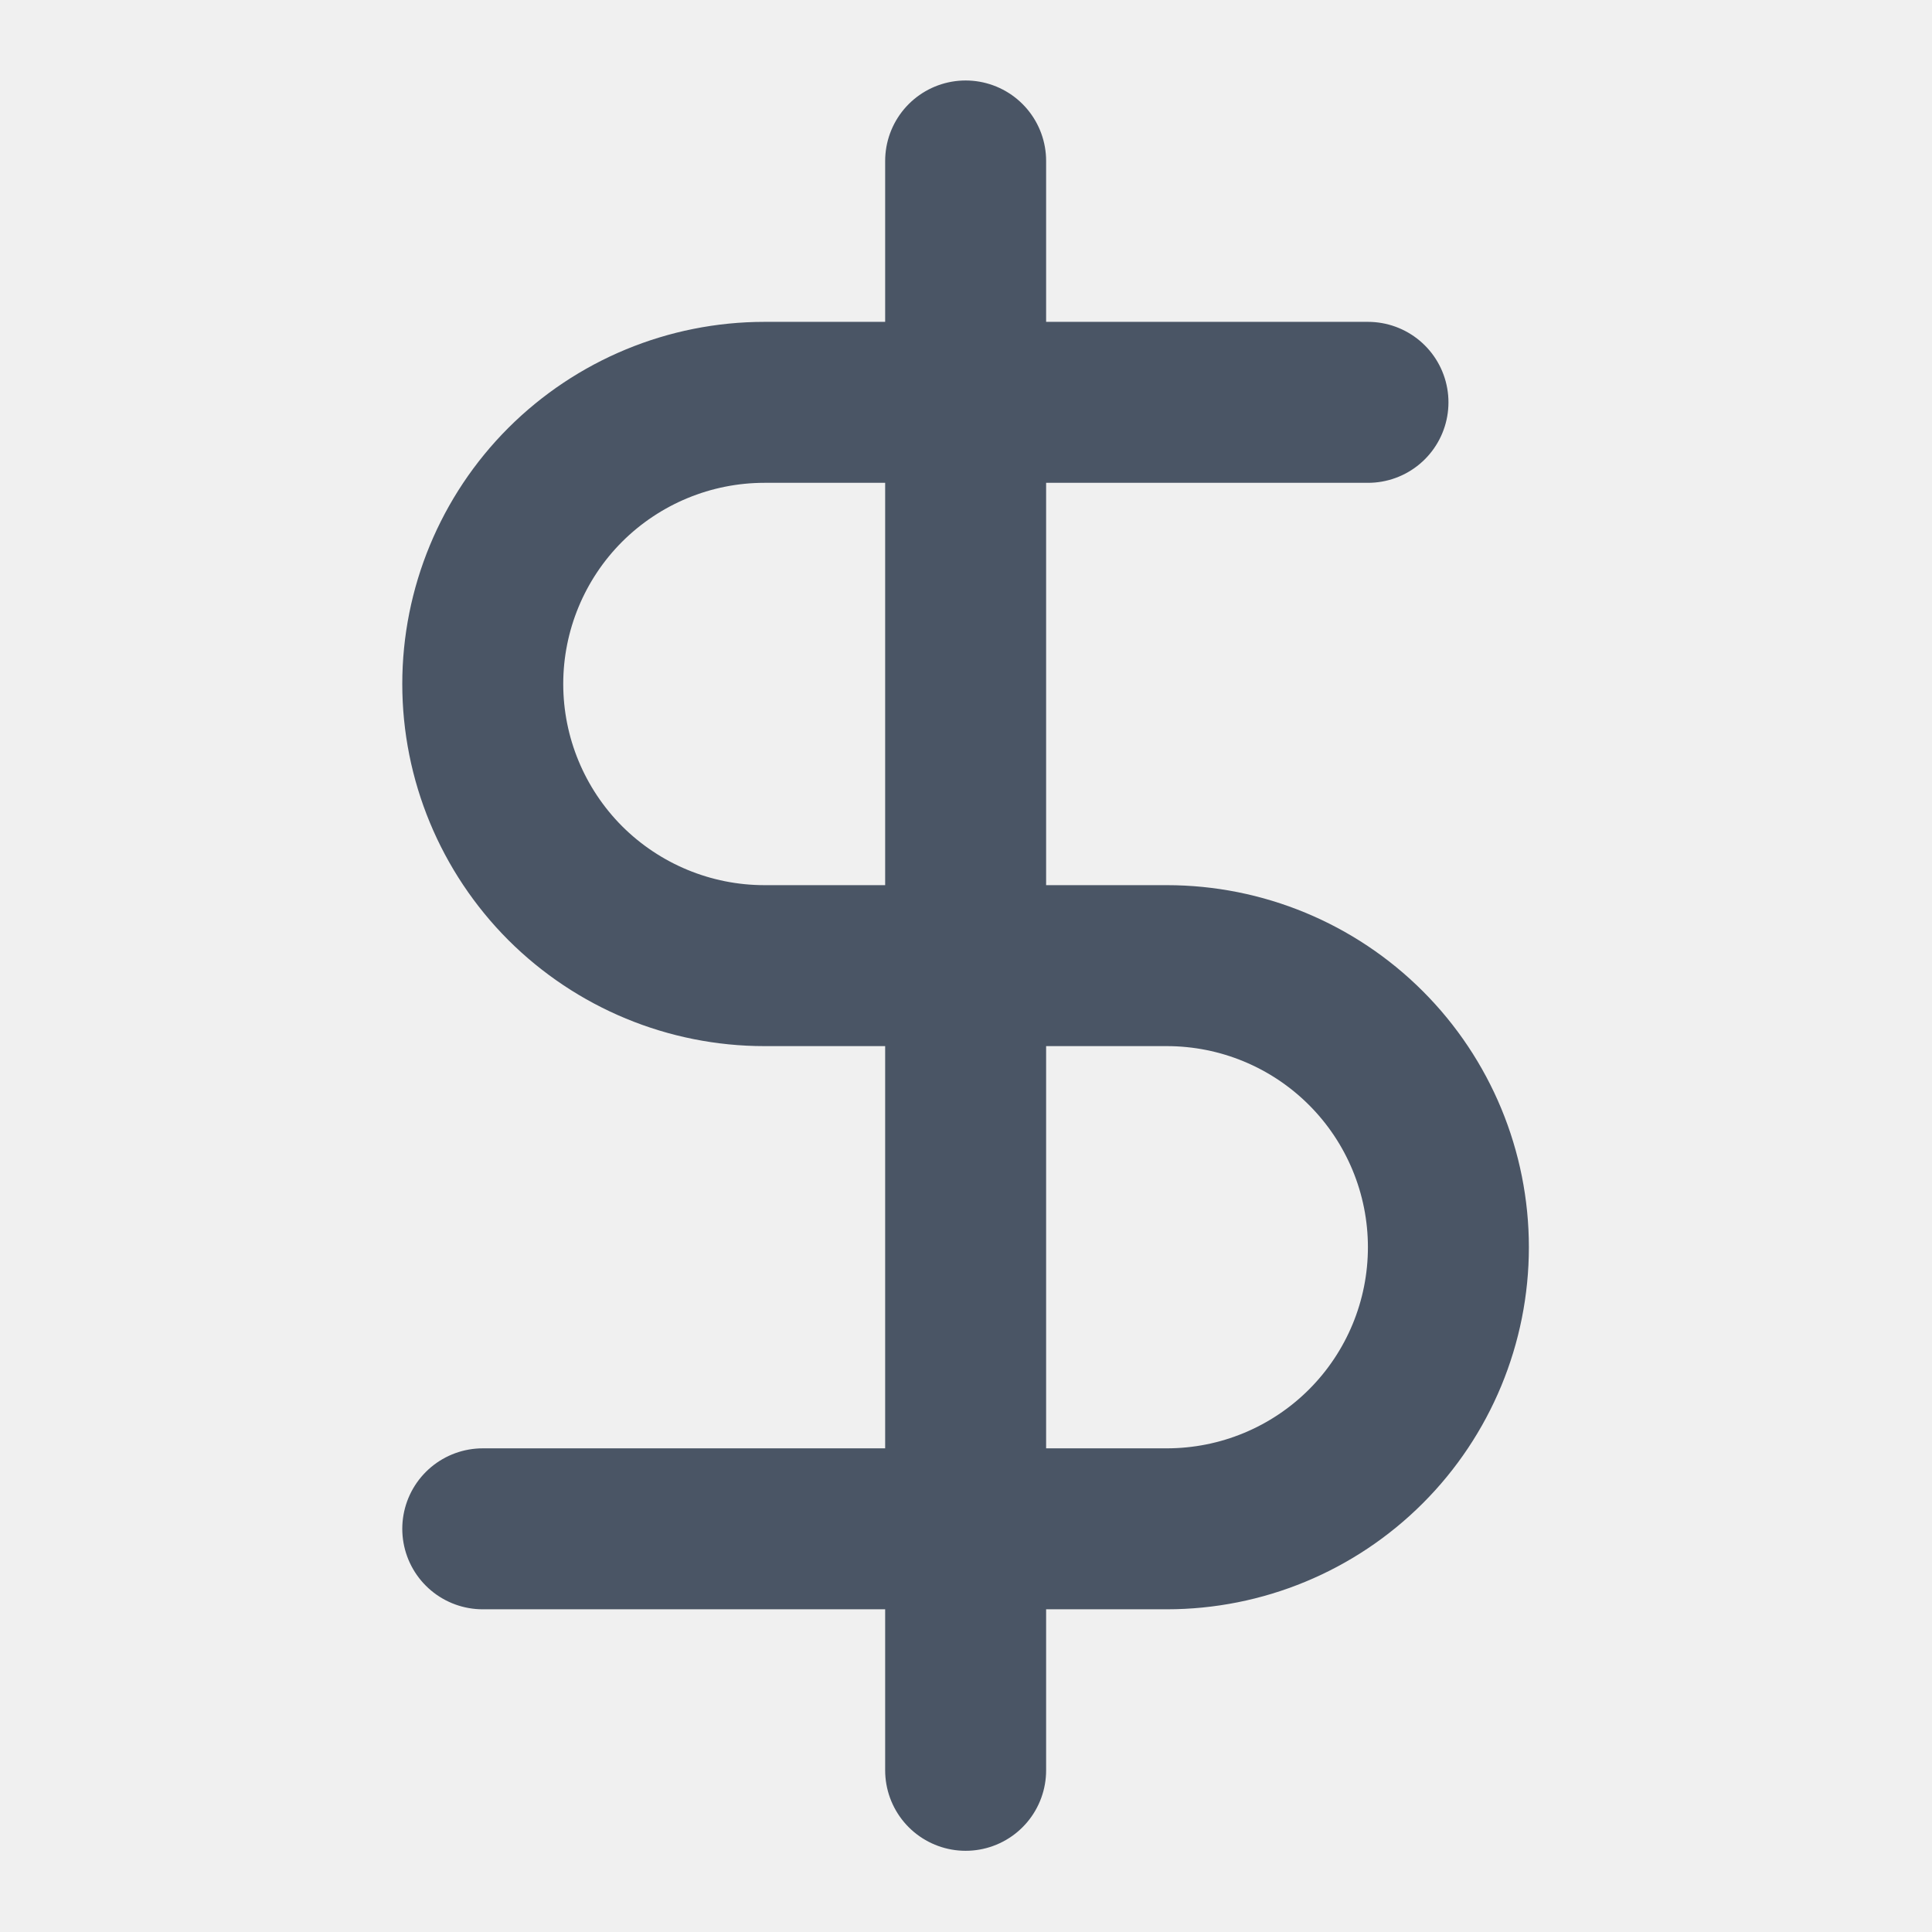
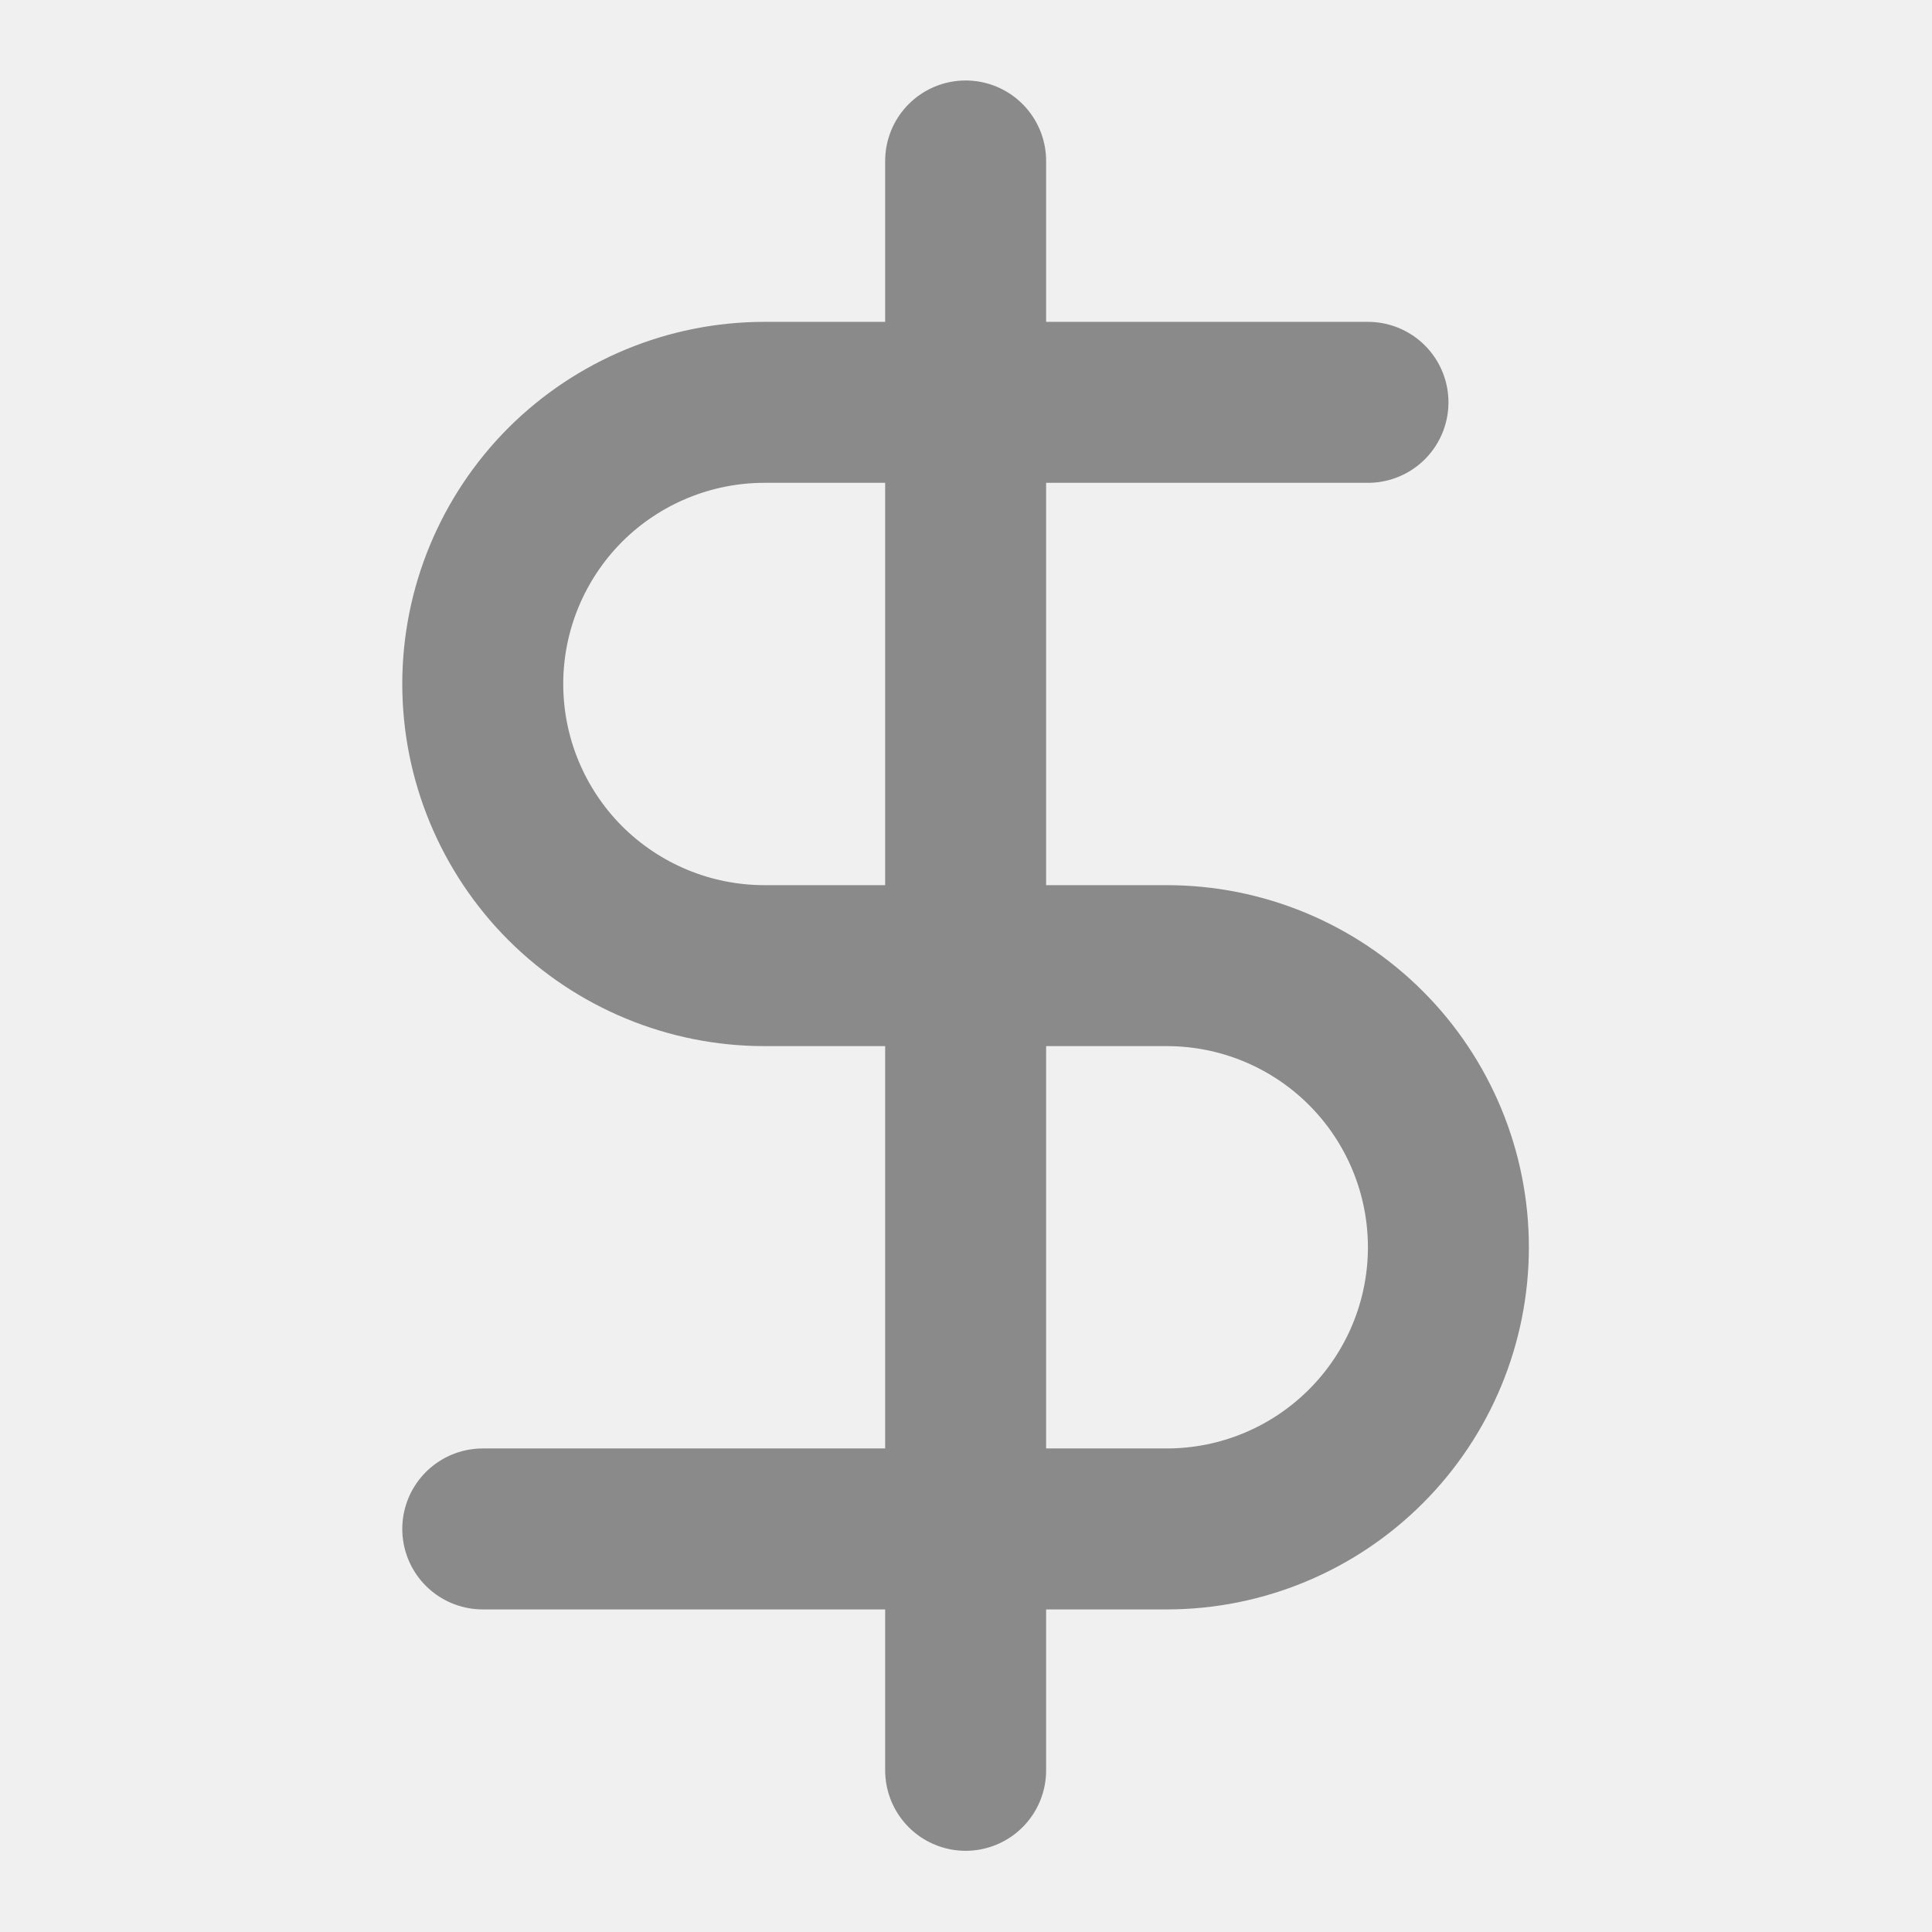
<svg xmlns="http://www.w3.org/2000/svg" width="16" height="16" viewBox="0 0 16 16" fill="none">
-   <g clip-path="url(#clip0_512_1145)">
-     <path d="M7.997 1.333V14.661" stroke="#4A5565" stroke-width="1.333" stroke-linecap="round" stroke-linejoin="round" />
-     <path d="M11.329 3.332H6.331C5.712 3.332 5.119 3.578 4.681 4.015C4.244 4.452 3.998 5.046 3.998 5.664C3.998 6.283 4.244 6.876 4.681 7.314C5.119 7.751 5.712 7.997 6.331 7.997H9.663C10.281 7.997 10.874 8.242 11.312 8.68C11.749 9.117 11.995 9.71 11.995 10.329C11.995 10.948 11.749 11.541 11.312 11.978C10.874 12.416 10.281 12.661 9.663 12.661H3.998" stroke="#4A5565" stroke-width="1.333" stroke-linecap="round" stroke-linejoin="round" />
-   </g>
-   <defs>
-     <clipPath id="clip0_512_1145">
-       <rect width="15.993" height="15.993" fill="white" />
-     </clipPath>
-   </defs>
+   <path d="M7.997 1.333V14.661" stroke="#8A8A8A" stroke-width="1.333" stroke-linecap="round" stroke-linejoin="round" />
+   <path d="M11.329 3.332H6.331C5.712 3.332 5.119 3.578 4.681 4.015C4.244 4.453 3.998 5.046 3.998 5.664C3.998 6.283 4.244 6.876 4.681 7.314C5.119 7.751 5.712 7.997 6.331 7.997H9.663C10.281 7.997 10.874 8.242 11.312 8.68C11.749 9.117 11.995 9.711 11.995 10.329C11.995 10.948 11.749 11.541 11.312 11.978C10.874 12.416 10.281 12.662 9.663 12.662H3.998" stroke="#8A8A8A" stroke-width="1.333" stroke-linecap="round" stroke-linejoin="round" />
</svg>
